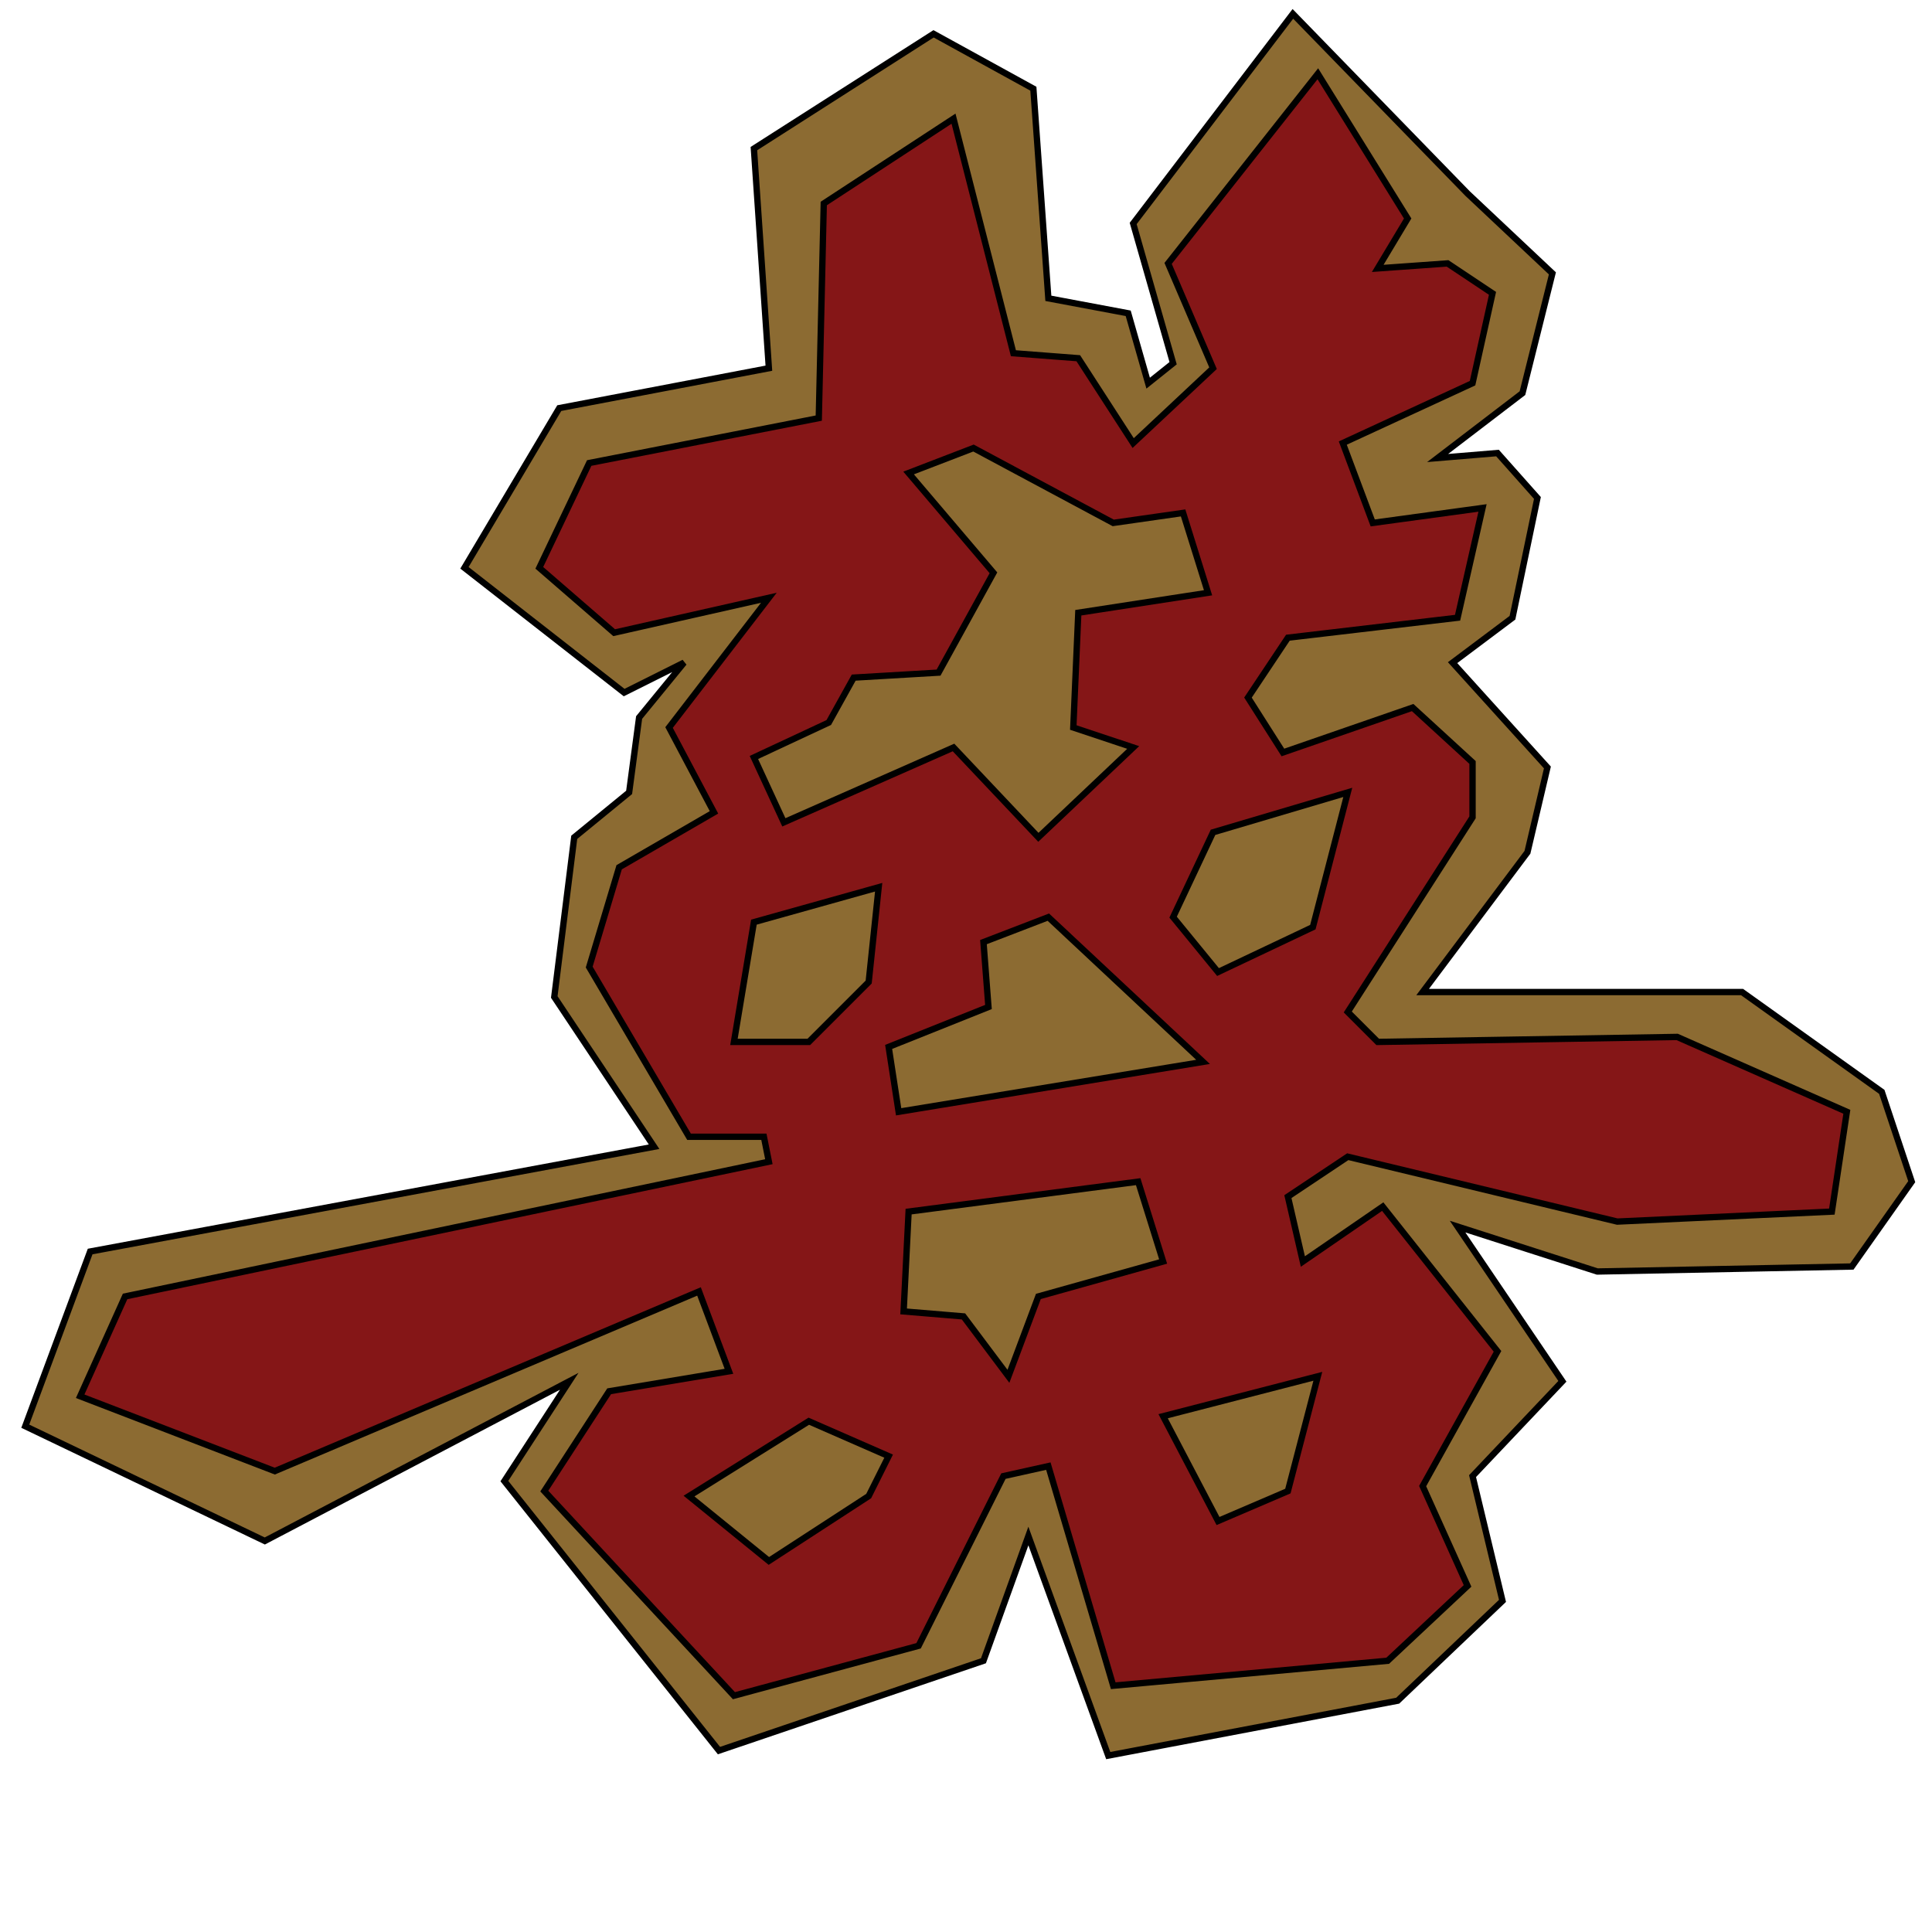
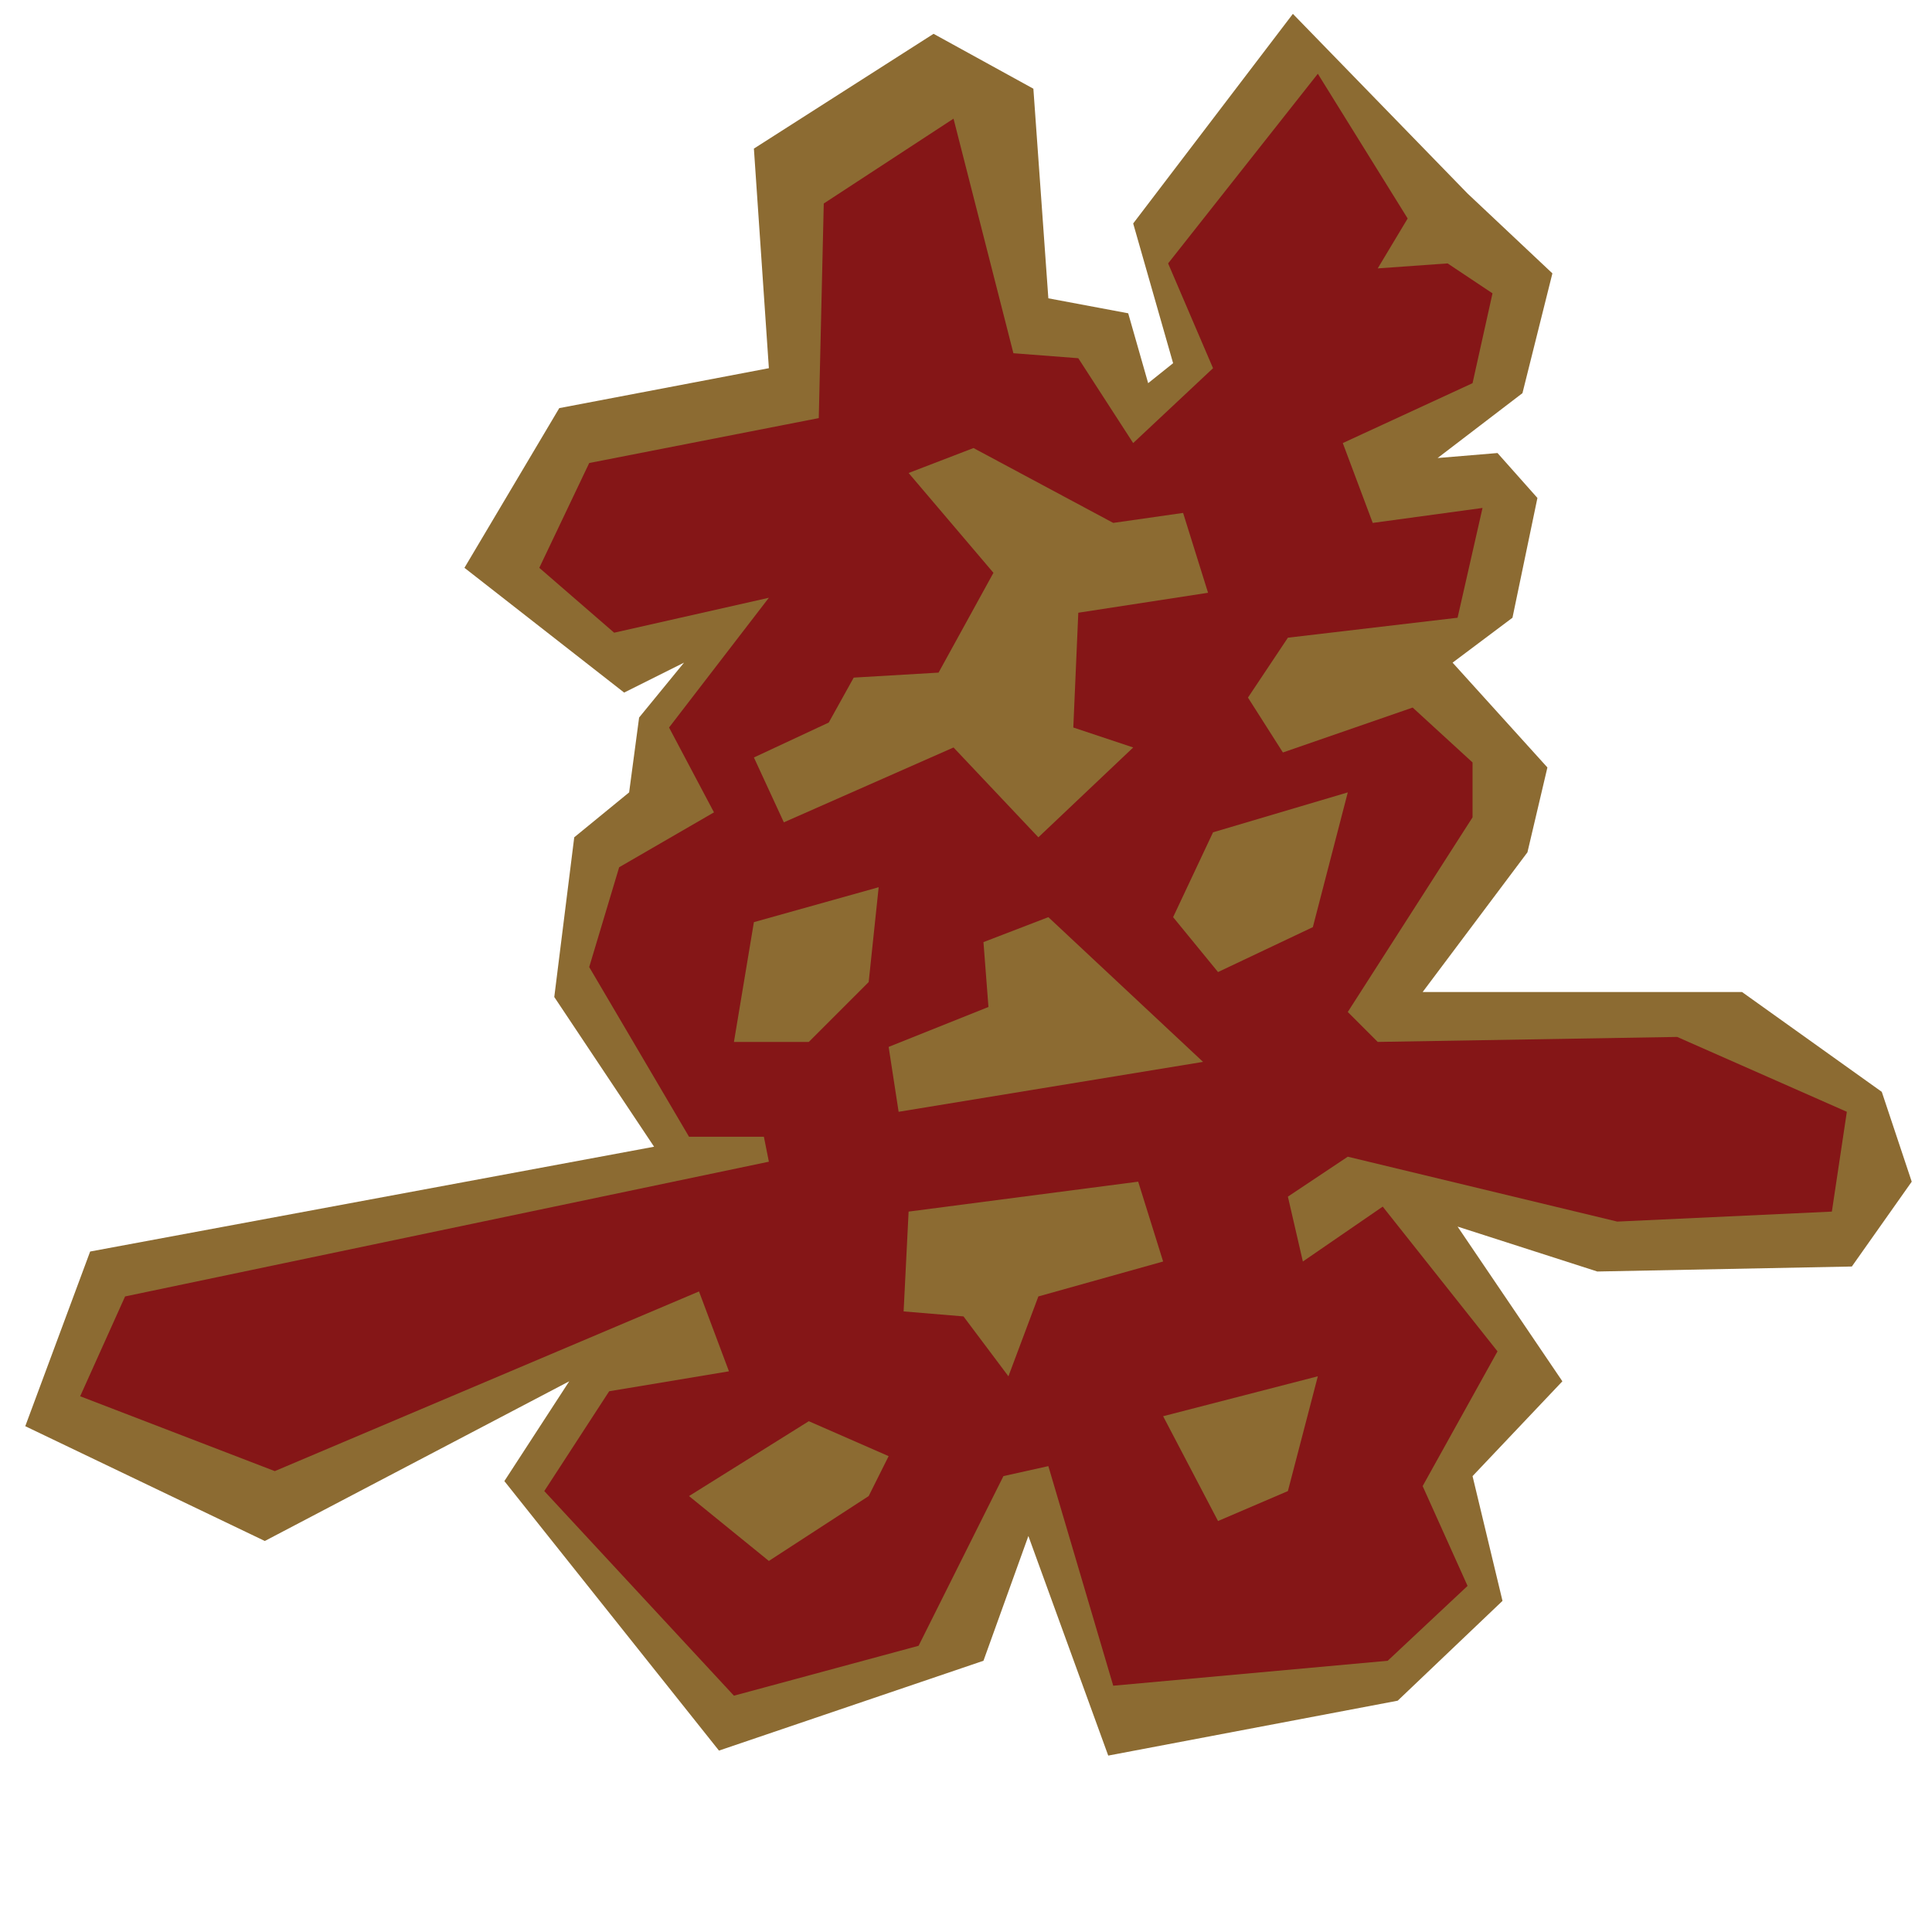
<svg xmlns="http://www.w3.org/2000/svg" width="305" height="305" viewBox="0 0 305 305" id="svg4233" version="1.1">
  <defs id="defs4235" />
  <g id="layer1" transform="translate(0,-747.3626)">
-     <path style="display:inline;fill:#8c6b32;fill-opacity:1;fill-rule:evenodd;stroke:#000000;stroke-width:1px;stroke-linecap:butt;stroke-linejoin:miter;stroke-opacity:1" d="m 119.016,770.822 2.364,34.666 -33.09,6.303 -14.969,25.211 25.211,19.696 9.454,-4.727 -7.091,8.666 -1.576,11.818 -8.666,7.091 -3.151,25.211 15.757,23.636 -89.028,16.545 -10.242,27.575 37.817,18.121 48.059,-25.211 -10.242,15.757 33.878,42.544 41.756,-14.181 7.091,-19.696 12.606,34.666 45.696,-8.666 16.545,-15.757 -4.727,-19.696 14.181,-14.969 -16.545,-24.424 22.06,7.091 40.181,-0.788 9.454,-13.394 -4.727,-14.181 -22.06,-15.757 -50.423,0 16.545,-22.06 3.151,-13.394 -14.969,-16.545 9.454,-7.091 3.939,-18.909 -6.303,-7.091 -9.454,0.788 13.394,-10.242 4.727,-18.909 -13.394,-12.606 -27.575,-28.363 -25.211,33.09 6.303,22.06 -3.939,3.151 -3.151,-11.03 -12.606,-2.364 -2.364,-33.09 -15.757,-8.666 z" id="path4161" />
-     <path style="display:inline;fill:#851617;fill-opacity:1;fill-rule:evenodd;stroke:#000000;stroke-width:1px;stroke-linecap:butt;stroke-linejoin:miter;stroke-opacity:1" d="m 150.53,766.095 -20.484,13.394 -0.788,33.878 -36.241,7.091 -7.879,16.545 11.818,10.242 24.423,-5.515 -15.757,20.484 7.091,13.394 -14.969,8.666 -4.727,15.757 15.757,26.787 11.818,0 0.788,3.939 -101.633,21.272 -7.091,15.757 30.726,11.818 66.968,-28.363 4.727,12.606 -18.909,3.151 -10.242,15.757 29.938,32.302 29.151,-7.878 13.394,-26.787 7.091,-1.576 10.242,34.666 43.332,-3.939 12.606,-11.818 -7.091,-15.757 11.818,-21.272 -18.121,-22.848 -12.606,8.666 -2.364,-10.242 9.454,-6.303 42.544,10.242 33.878,-1.576 2.364,-15.757 -26.787,-11.818 -47.271,0.788 -4.727,-4.727 19.696,-30.726 0,-8.666 -9.454,-8.666 -20.484,7.091 -5.515,-8.666 6.303,-9.454 26.787,-3.151 3.939,-17.333 -17.333,2.364 -4.727,-12.606 20.484,-9.454 3.151,-14.181 -7.091,-4.727 -11.03,0.788 4.727,-7.879 -14.181,-22.848 -23.636,29.938 7.091,16.545 -12.606,11.818 -8.666,-13.394 -10.242,-0.788 z" id="path4145" />
-     <path style="display:inline;fill:#8c6b32;fill-opacity:1;fill-rule:evenodd;stroke:#000000;stroke-width:1px;stroke-linecap:butt;stroke-linejoin:miter;stroke-opacity:1" d="m 119.016,892.94 -3.151,18.909 11.818,0 9.454,-9.454 1.576,-14.969 z" id="path4147" />
-     <path style="display:inline;fill:#8c6b32;fill-opacity:1;fill-rule:evenodd;stroke:#000000;stroke-width:1px;stroke-linecap:butt;stroke-linejoin:miter;stroke-opacity:1" d="m 143.44,822.033 13.394,15.757 -8.666,15.757 -13.394,0.788 -3.939,7.091 -11.818,5.515 4.727,10.242 26.787,-11.818 13.394,14.181 14.969,-14.181 -9.454,-3.151 0.788,-18.121 20.484,-3.151 -3.939,-12.606 -11.03,1.576 -22.06,-11.818 z" id="path4149" />
-     <path style="display:inline;fill:#8c6b32;fill-opacity:1;fill-rule:evenodd;stroke:#000000;stroke-width:1px;stroke-linecap:butt;stroke-linejoin:miter;stroke-opacity:1" d="m 212.771,872.455 -21.272,6.303 -6.303,13.394 7.091,8.666 14.969,-7.091 z" id="path4151" />
-     <path style="display:inline;fill:#8c6b32;fill-opacity:1;fill-rule:evenodd;stroke:#000000;stroke-width:1px;stroke-linecap:butt;stroke-linejoin:miter;stroke-opacity:1" d="m 183.62,970.937 8.666,16.545 11.03,-4.727 4.727,-18.121 z" id="path4153" />
-     <path style="display:inline;fill:#8c6b32;fill-opacity:1;fill-rule:evenodd;stroke:#000000;stroke-width:1px;stroke-linecap:butt;stroke-linejoin:miter;stroke-opacity:1" d="m 127.682,971.725 -18.909,11.818 12.606,10.242 15.757,-10.242 3.151,-6.303 z" id="path4155" />
-     <path style="display:inline;fill:#8c6b32;fill-opacity:1;fill-rule:evenodd;stroke:#000000;stroke-width:1px;stroke-linecap:butt;stroke-linejoin:miter;stroke-opacity:1" d="m 143.44,938.635 36.241,-4.727 3.939,12.606 -19.696,5.515 -4.727,12.606 -7.091,-9.454 -9.454,-0.788 z" id="path4157" />
-     <path style="display:inline;fill:#8c6b32;fill-opacity:1;fill-rule:evenodd;stroke:#000000;stroke-width:1px;stroke-linecap:butt;stroke-linejoin:miter;stroke-opacity:1" d="m 165.499,892.152 -10.242,3.939 0.788,10.242 -15.757,6.303 1.576,10.242 48.059,-7.879 z" id="path4159" />
+     <path style="display:inline;fill:#8c6b32;fill-opacity:1;fill-rule:evenodd;stroke:none;stroke-width:1px;stroke-linecap:butt;stroke-linejoin:miter;stroke-opacity:1" d="m 119.016,770.822 2.364,34.666 -33.09,6.303 -14.969,25.211 25.211,19.696 9.454,-4.727 -7.091,8.666 -1.576,11.818 -8.666,7.091 -3.151,25.211 15.757,23.636 -89.028,16.545 -10.242,27.575 37.817,18.121 48.059,-25.211 -10.242,15.757 33.878,42.544 41.756,-14.181 7.091,-19.696 12.606,34.666 45.696,-8.666 16.545,-15.757 -4.727,-19.696 14.181,-14.969 -16.545,-24.424 22.06,7.091 40.181,-0.788 9.454,-13.394 -4.727,-14.181 -22.06,-15.757 -50.423,0 16.545,-22.06 3.151,-13.394 -14.969,-16.545 9.454,-7.091 3.939,-18.909 -6.303,-7.091 -9.454,0.788 13.394,-10.242 4.727,-18.909 -13.394,-12.606 -27.575,-28.363 -25.211,33.09 6.303,22.06 -3.939,3.151 -3.151,-11.03 -12.606,-2.364 -2.364,-33.09 -15.757,-8.666 z" id="path4161" />
+     <path style="display:inline;fill:#851617;fill-opacity:1;fill-rule:evenodd;stroke:none;stroke-width:1px;stroke-linecap:butt;stroke-linejoin:miter;stroke-opacity:1" d="m 150.53,766.095 -20.484,13.394 -0.788,33.878 -36.241,7.091 -7.879,16.545 11.818,10.242 24.423,-5.515 -15.757,20.484 7.091,13.394 -14.969,8.666 -4.727,15.757 15.757,26.787 11.818,0 0.788,3.939 -101.633,21.272 -7.091,15.757 30.726,11.818 66.968,-28.363 4.727,12.606 -18.909,3.151 -10.242,15.757 29.938,32.302 29.151,-7.878 13.394,-26.787 7.091,-1.576 10.242,34.666 43.332,-3.939 12.606,-11.818 -7.091,-15.757 11.818,-21.272 -18.121,-22.848 -12.606,8.666 -2.364,-10.242 9.454,-6.303 42.544,10.242 33.878,-1.576 2.364,-15.757 -26.787,-11.818 -47.271,0.788 -4.727,-4.727 19.696,-30.726 0,-8.666 -9.454,-8.666 -20.484,7.091 -5.515,-8.666 6.303,-9.454 26.787,-3.151 3.939,-17.333 -17.333,2.364 -4.727,-12.606 20.484,-9.454 3.151,-14.181 -7.091,-4.727 -11.03,0.788 4.727,-7.879 -14.181,-22.848 -23.636,29.938 7.091,16.545 -12.606,11.818 -8.666,-13.394 -10.242,-0.788 z" id="path4145" />
+     <path style="display:inline;fill:#8c6b32;fill-opacity:1;fill-rule:evenodd;stroke:none;stroke-width:1px;stroke-linecap:butt;stroke-linejoin:miter;stroke-opacity:1" d="m 119.016,892.94 -3.151,18.909 11.818,0 9.454,-9.454 1.576,-14.969 z" id="path4147" />
+     <path style="display:inline;fill:#8c6b32;fill-opacity:1;fill-rule:evenodd;stroke:none;stroke-width:1px;stroke-linecap:butt;stroke-linejoin:miter;stroke-opacity:1" d="m 143.44,822.033 13.394,15.757 -8.666,15.757 -13.394,0.788 -3.939,7.091 -11.818,5.515 4.727,10.242 26.787,-11.818 13.394,14.181 14.969,-14.181 -9.454,-3.151 0.788,-18.121 20.484,-3.151 -3.939,-12.606 -11.03,1.576 -22.06,-11.818 z" id="path4149" />
+     <path style="display:inline;fill:#8c6b32;fill-opacity:1;fill-rule:evenodd;stroke:none;stroke-width:1px;stroke-linecap:butt;stroke-linejoin:miter;stroke-opacity:1" d="m 212.771,872.455 -21.272,6.303 -6.303,13.394 7.091,8.666 14.969,-7.091 z" id="path4151" />
+     <path style="display:inline;fill:#8c6b32;fill-opacity:1;fill-rule:evenodd;stroke:none;stroke-width:1px;stroke-linecap:butt;stroke-linejoin:miter;stroke-opacity:1" d="m 183.62,970.937 8.666,16.545 11.03,-4.727 4.727,-18.121 z" id="path4153" />
+     <path style="display:inline;fill:#8c6b32;fill-opacity:1;fill-rule:evenodd;stroke:none;stroke-width:1px;stroke-linecap:butt;stroke-linejoin:miter;stroke-opacity:1" d="m 127.682,971.725 -18.909,11.818 12.606,10.242 15.757,-10.242 3.151,-6.303 z" id="path4155" />
+     <path style="display:inline;fill:#8c6b32;fill-opacity:1;fill-rule:evenodd;stroke:none;stroke-width:1px;stroke-linecap:butt;stroke-linejoin:miter;stroke-opacity:1" d="m 143.44,938.635 36.241,-4.727 3.939,12.606 -19.696,5.515 -4.727,12.606 -7.091,-9.454 -9.454,-0.788 z" id="path4157" />
+     <path style="display:inline;fill:#8c6b32;fill-opacity:1;fill-rule:evenodd;stroke:none;stroke-width:1px;stroke-linecap:butt;stroke-linejoin:miter;stroke-opacity:1" d="m 165.499,892.152 -10.242,3.939 0.788,10.242 -15.757,6.303 1.576,10.242 48.059,-7.879 z" id="path4159" />
  </g>
</svg>
